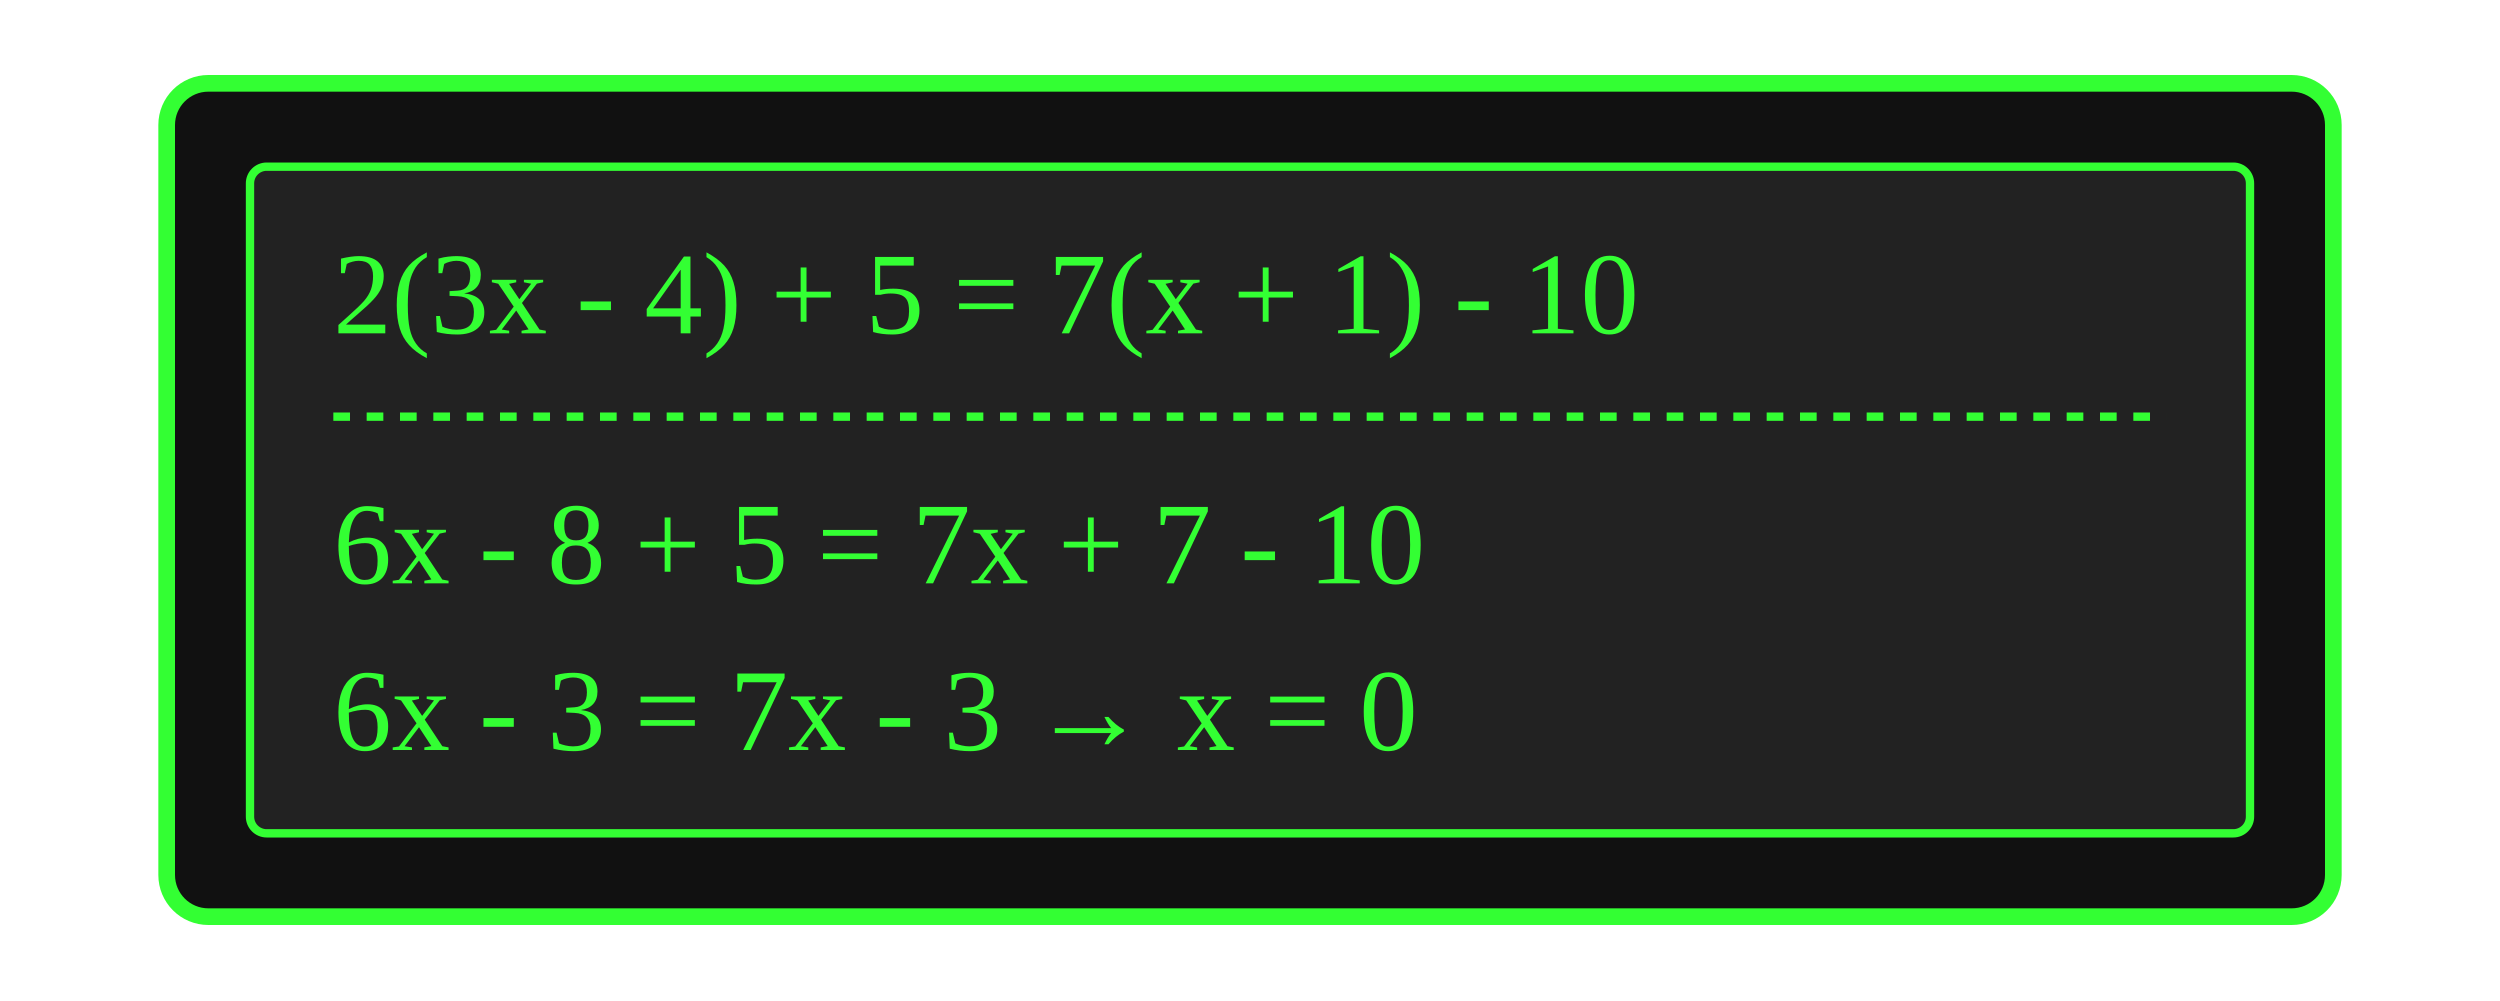
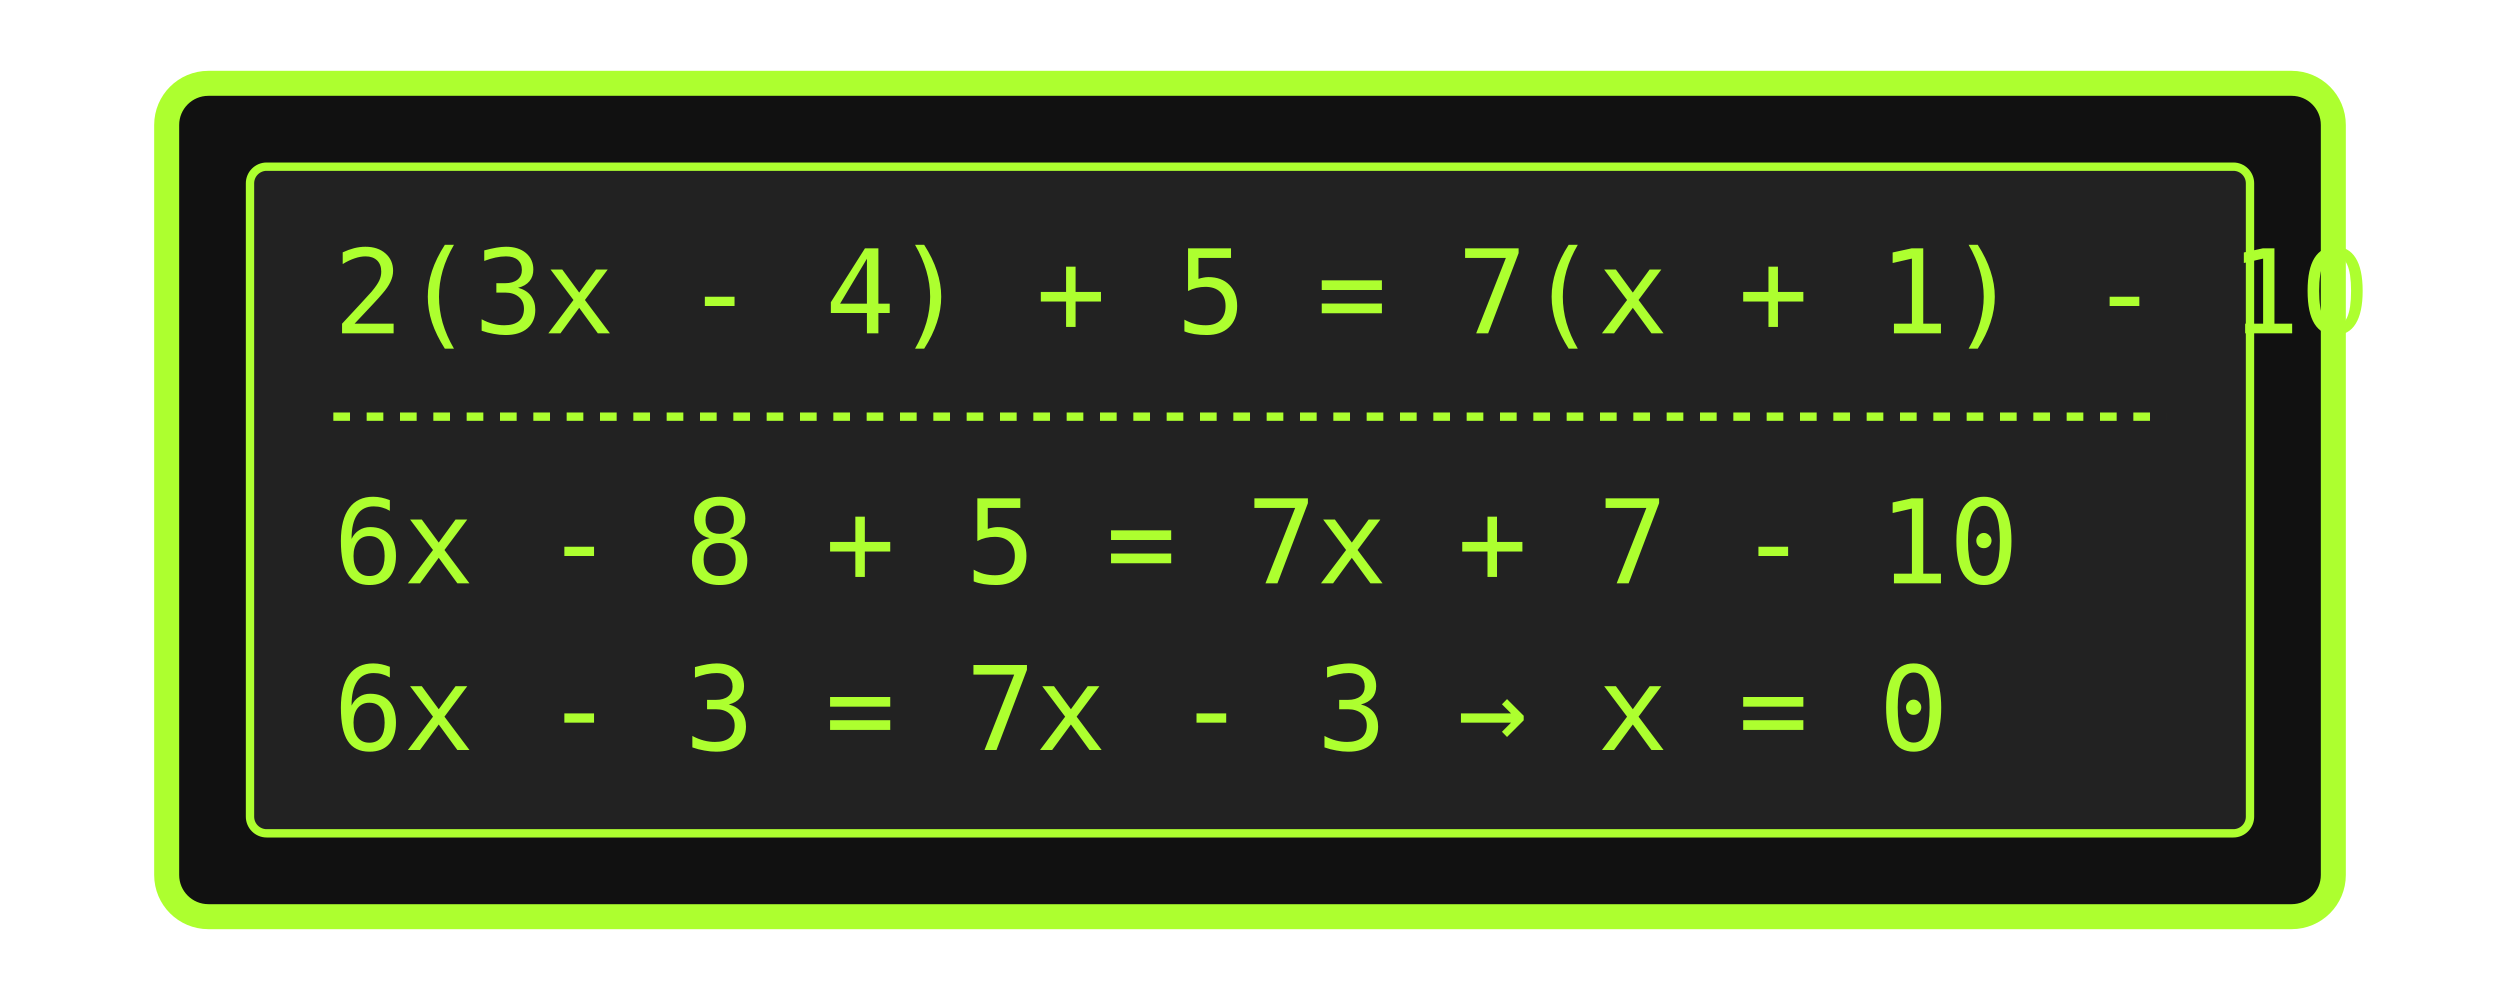
<svg xmlns="http://www.w3.org/2000/svg" width="300" height="120" viewBox="0 0 300 120" style="margin: 20px auto; display: block">
-   <rect x="20" y="10" width="260" height="100" rx="5" fill="#111" stroke="#33ff33" stroke-width="2" />
-   <rect x="30" y="20" width="240" height="80" rx="2" fill="#222" stroke="#33ff33" stroke-width="1" />
-   <text x="40" y="40" fill="#33ff33" font-size="14">
+   <rect x="20" y="10" width="260" height="100" rx="5" fill="#111" stroke="#ADFF2F" stroke-width="3" />
+   <rect x="30" y="20" width="240" height="80" rx="2" fill="#222" stroke="#ADFF2F" stroke-width="1" />
+   <text x="40" y="40" fill="#ADFF2F" font-size="14" font-family="monospace">
                2(3x - 4) + 5 = 7(x + 1) - 10
              </text>
-   <line x1="40" y1="50" x2="260" y2="50" stroke="#33ff33" stroke-width="1" stroke-dasharray="2,2" />
-   <text x="40" y="70" fill="#33ff33" font-size="14">
+   <line x1="40" y1="50" x2="260" y2="50" stroke="#ADFF2F" stroke-width="1" stroke-dasharray="2,2" />
+   <text x="40" y="70" fill="#ADFF2F" font-size="14" font-family="monospace">
                6x - 8 + 5 = 7x + 7 - 10
              </text>
-   <text x="40" y="90" fill="#33ff33" font-size="14">
+   <text x="40" y="90" fill="#ADFF2F" font-size="14" font-family="monospace">
                6x - 3 = 7x - 3 → x = 0
              </text>
</svg>
